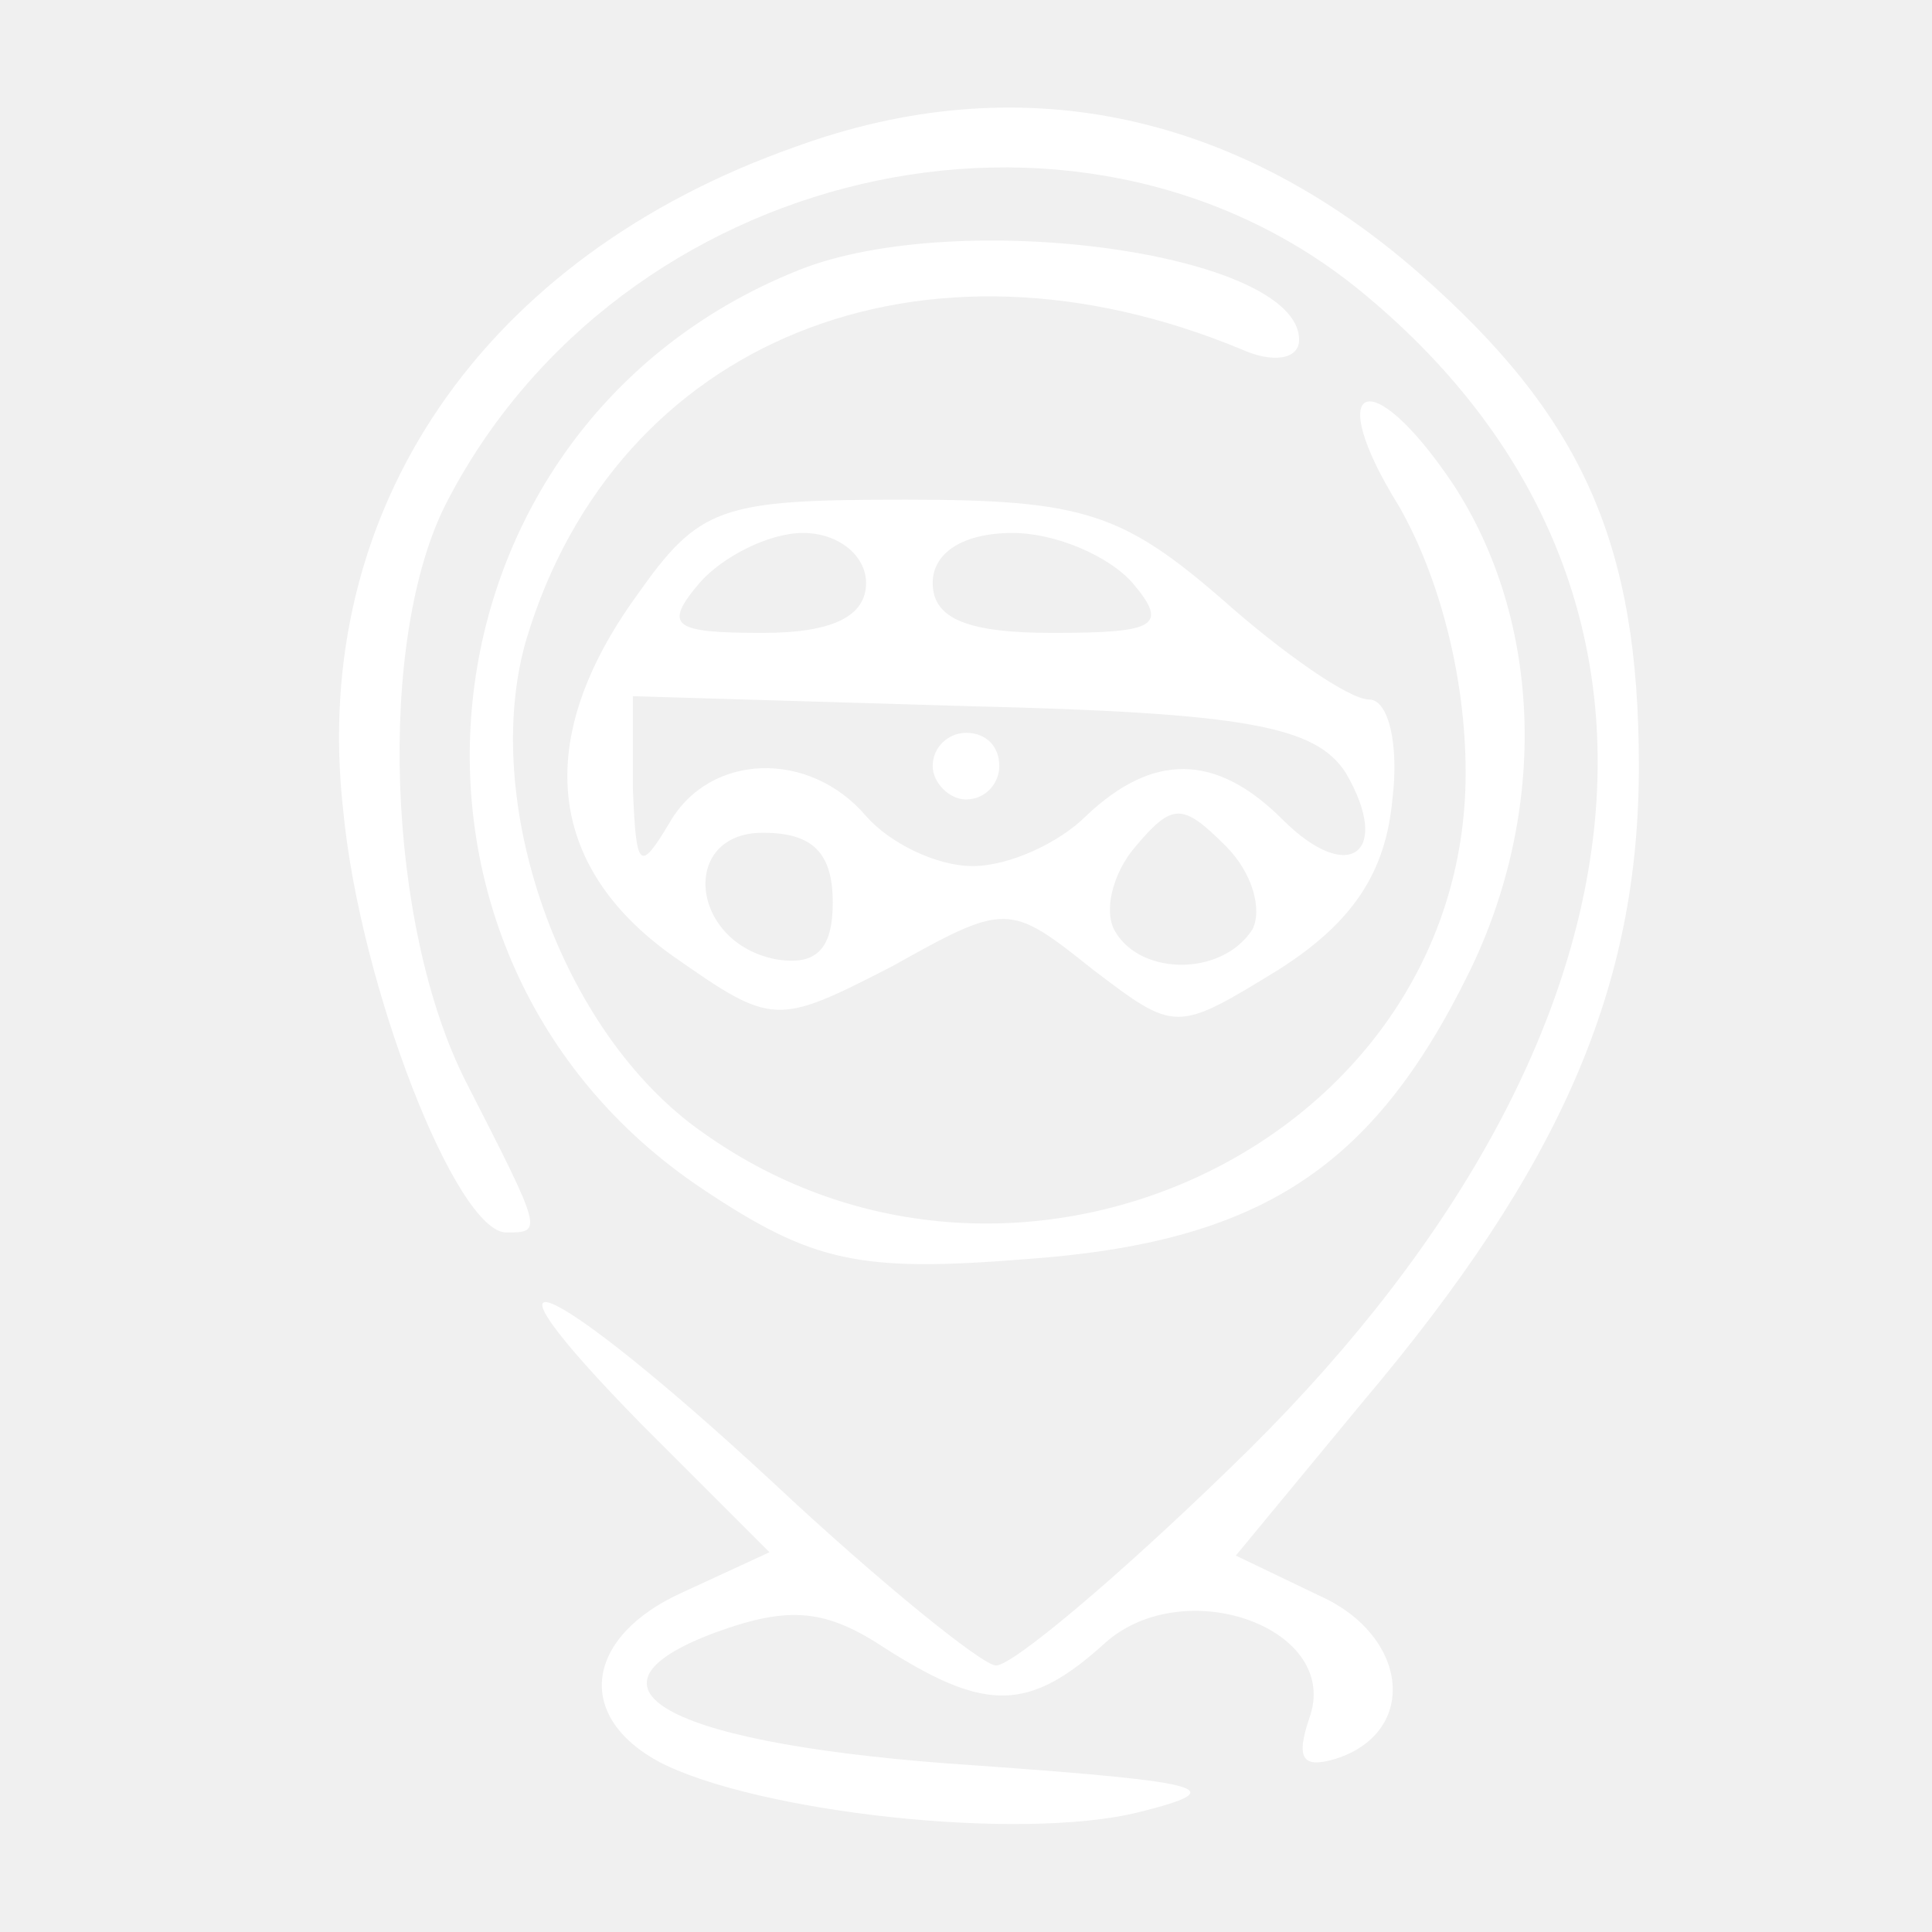
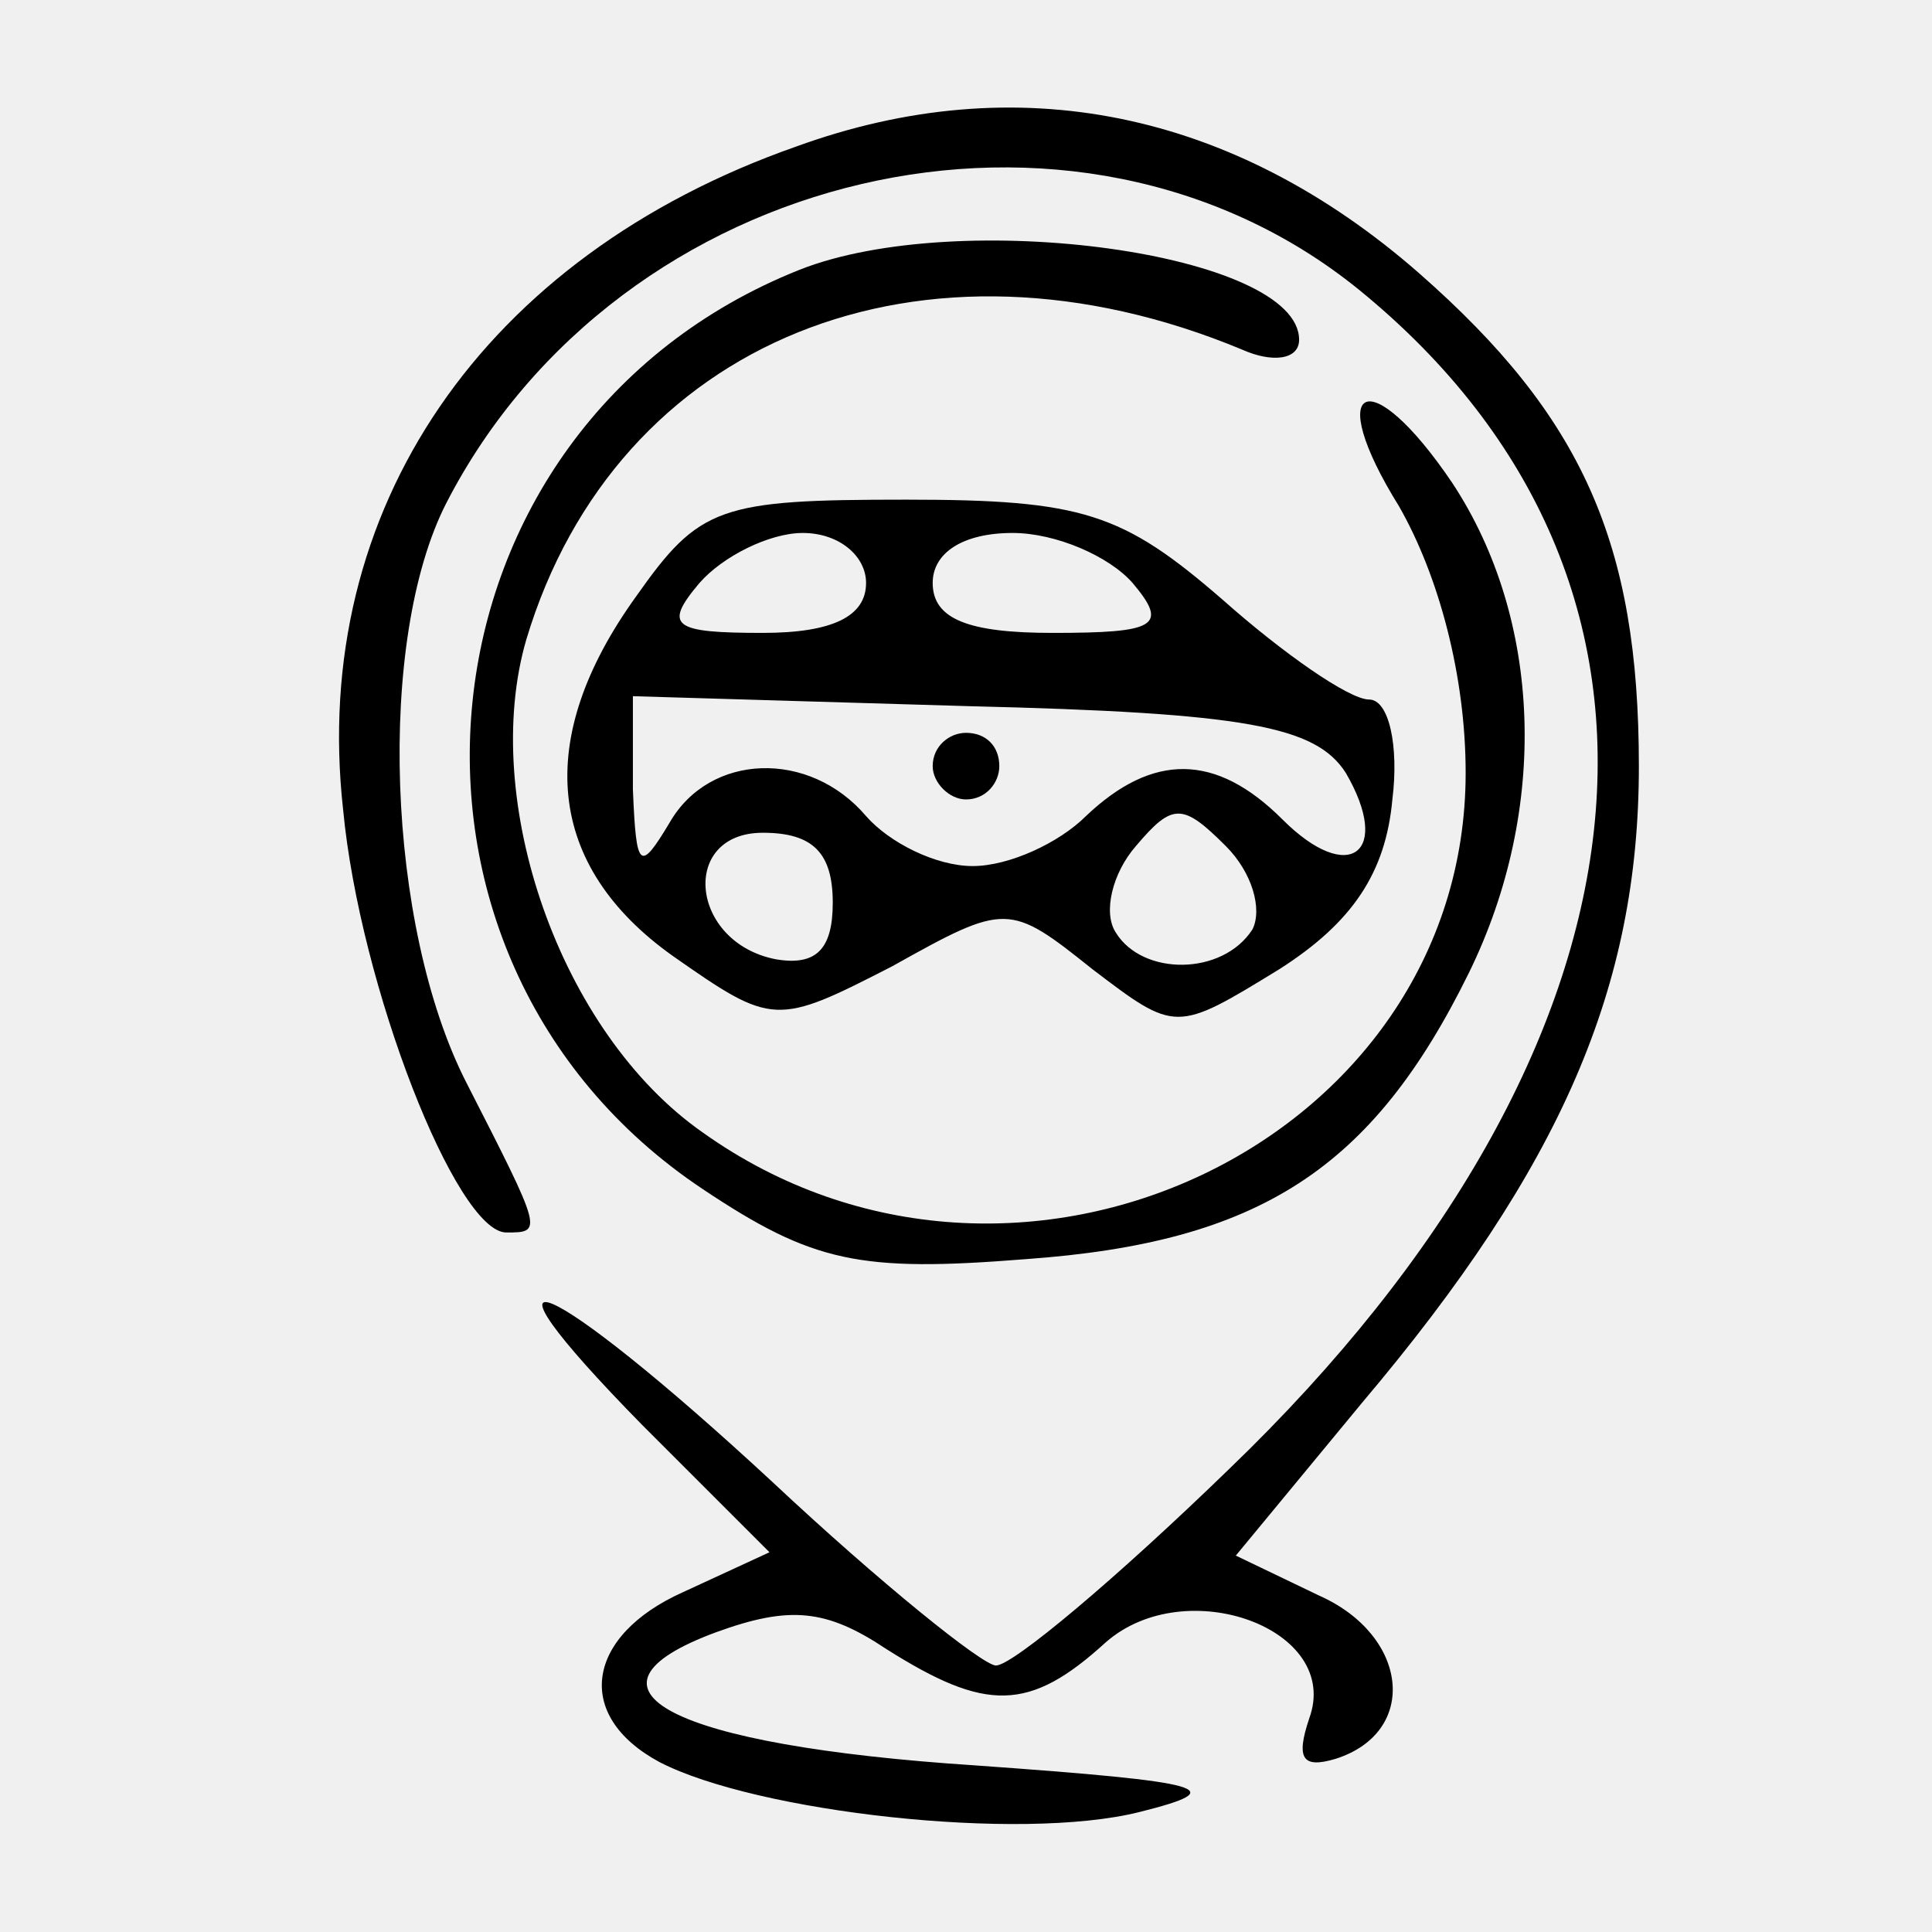
<svg xmlns="http://www.w3.org/2000/svg" version="1.0" width="58pt" height="58pt" viewBox="0 0 58 58" preserveAspectRatio="xMidYMid meet">
-   <g transform="translate(0,58) scale(0.1,-0.1)" fill="#ffffff" stroke="none">
+   <g transform="translate(0,58) scale(0.1,-0.1)" fill="#000000" stroke="none">
    <path d="M239 536 c-94 -33 -146 -109 -136 -199 5 -53 34 -127 49 -127 11 0 11 0 -12 45 -24 47 -27 133 -6 174 52 101 189 133 274 64 108 -88 93 -227 -39 -354 -34 -33 -65 -59 -70 -59 -4 0 -35 25 -67 55 -68 63 -95 74 -39 17 l38 -38 -26 -12 c-29 -13 -33 -37 -7 -51 29 -15 108 -24 144 -15 28 7 21 9 -49 14 -92 6 -124 23 -78 40 22 8 33 7 51 -5 30 -19 43 -19 66 2 24 21 71 4 61 -23 -4 -12 -2 -15 8 -12 25 8 22 37 -5 49 l-25 12 38 46 c60 71 83 125 83 191 0 67 -17 105 -66 148 -56 49 -121 62 -187 38z" />
    <path d="M240 499 c-118 -47 -134 -206 -29 -276 33 -22 47 -25 97 -21 70 5 104 27 133 86 24 49 22 106 -5 147 -25 37 -39 30 -16 -7 12 -21 20 -51 20 -80 0 -111 -135 -175 -229 -108 -43 30 -67 100 -53 148 27 90 119 127 215 87 9 -4 17 -3 17 3 0 26 -102 40 -150 21z" />
    <path d="M191 401 c-31 -43 -27 -81 11 -108 30 -21 31 -21 66 -3 34 19 35 19 60 -1 25 -19 25 -19 56 0 22 14 32 29 34 51 2 16 -1 30 -7 30 -6 0 -26 14 -44 30 -30 26 -42 30 -95 30 -56 0 -62 -2 -81 -29z m69 4 c0 -10 -10 -15 -31 -15 -27 0 -30 2 -19 15 7 8 21 15 31 15 11 0 19 -7 19 -15z m80 0 c11 -13 7 -15 -24 -15 -25 0 -36 4 -36 15 0 9 9 15 24 15 13 0 29 -7 36 -15z m64 -57 c14 -24 1 -34 -19 -14 -20 20 -39 20 -59 1 -8 -8 -23 -15 -34 -15 -11 0 -25 7 -32 15 -17 20 -47 19 -59 -2 -9 -15 -10 -14 -11 10 l0 28 101 -3 c83 -2 104 -6 113 -20z m-28 -47 c-9 -14 -33 -14 -41 -1 -4 6 -1 18 6 26 11 13 14 13 27 0 8 -8 11 -19 8 -25z m-126 8 c0 -14 -5 -19 -17 -17 -26 5 -29 38 -4 38 15 0 21 -6 21 -21z" />
    <path d="M280 350 c0 -5 5 -10 10 -10 6 0 10 5 10 10 0 6 -4 10 -10 10 -5 0 -10 -4 -10 -10z" />
  </g>
</svg>
